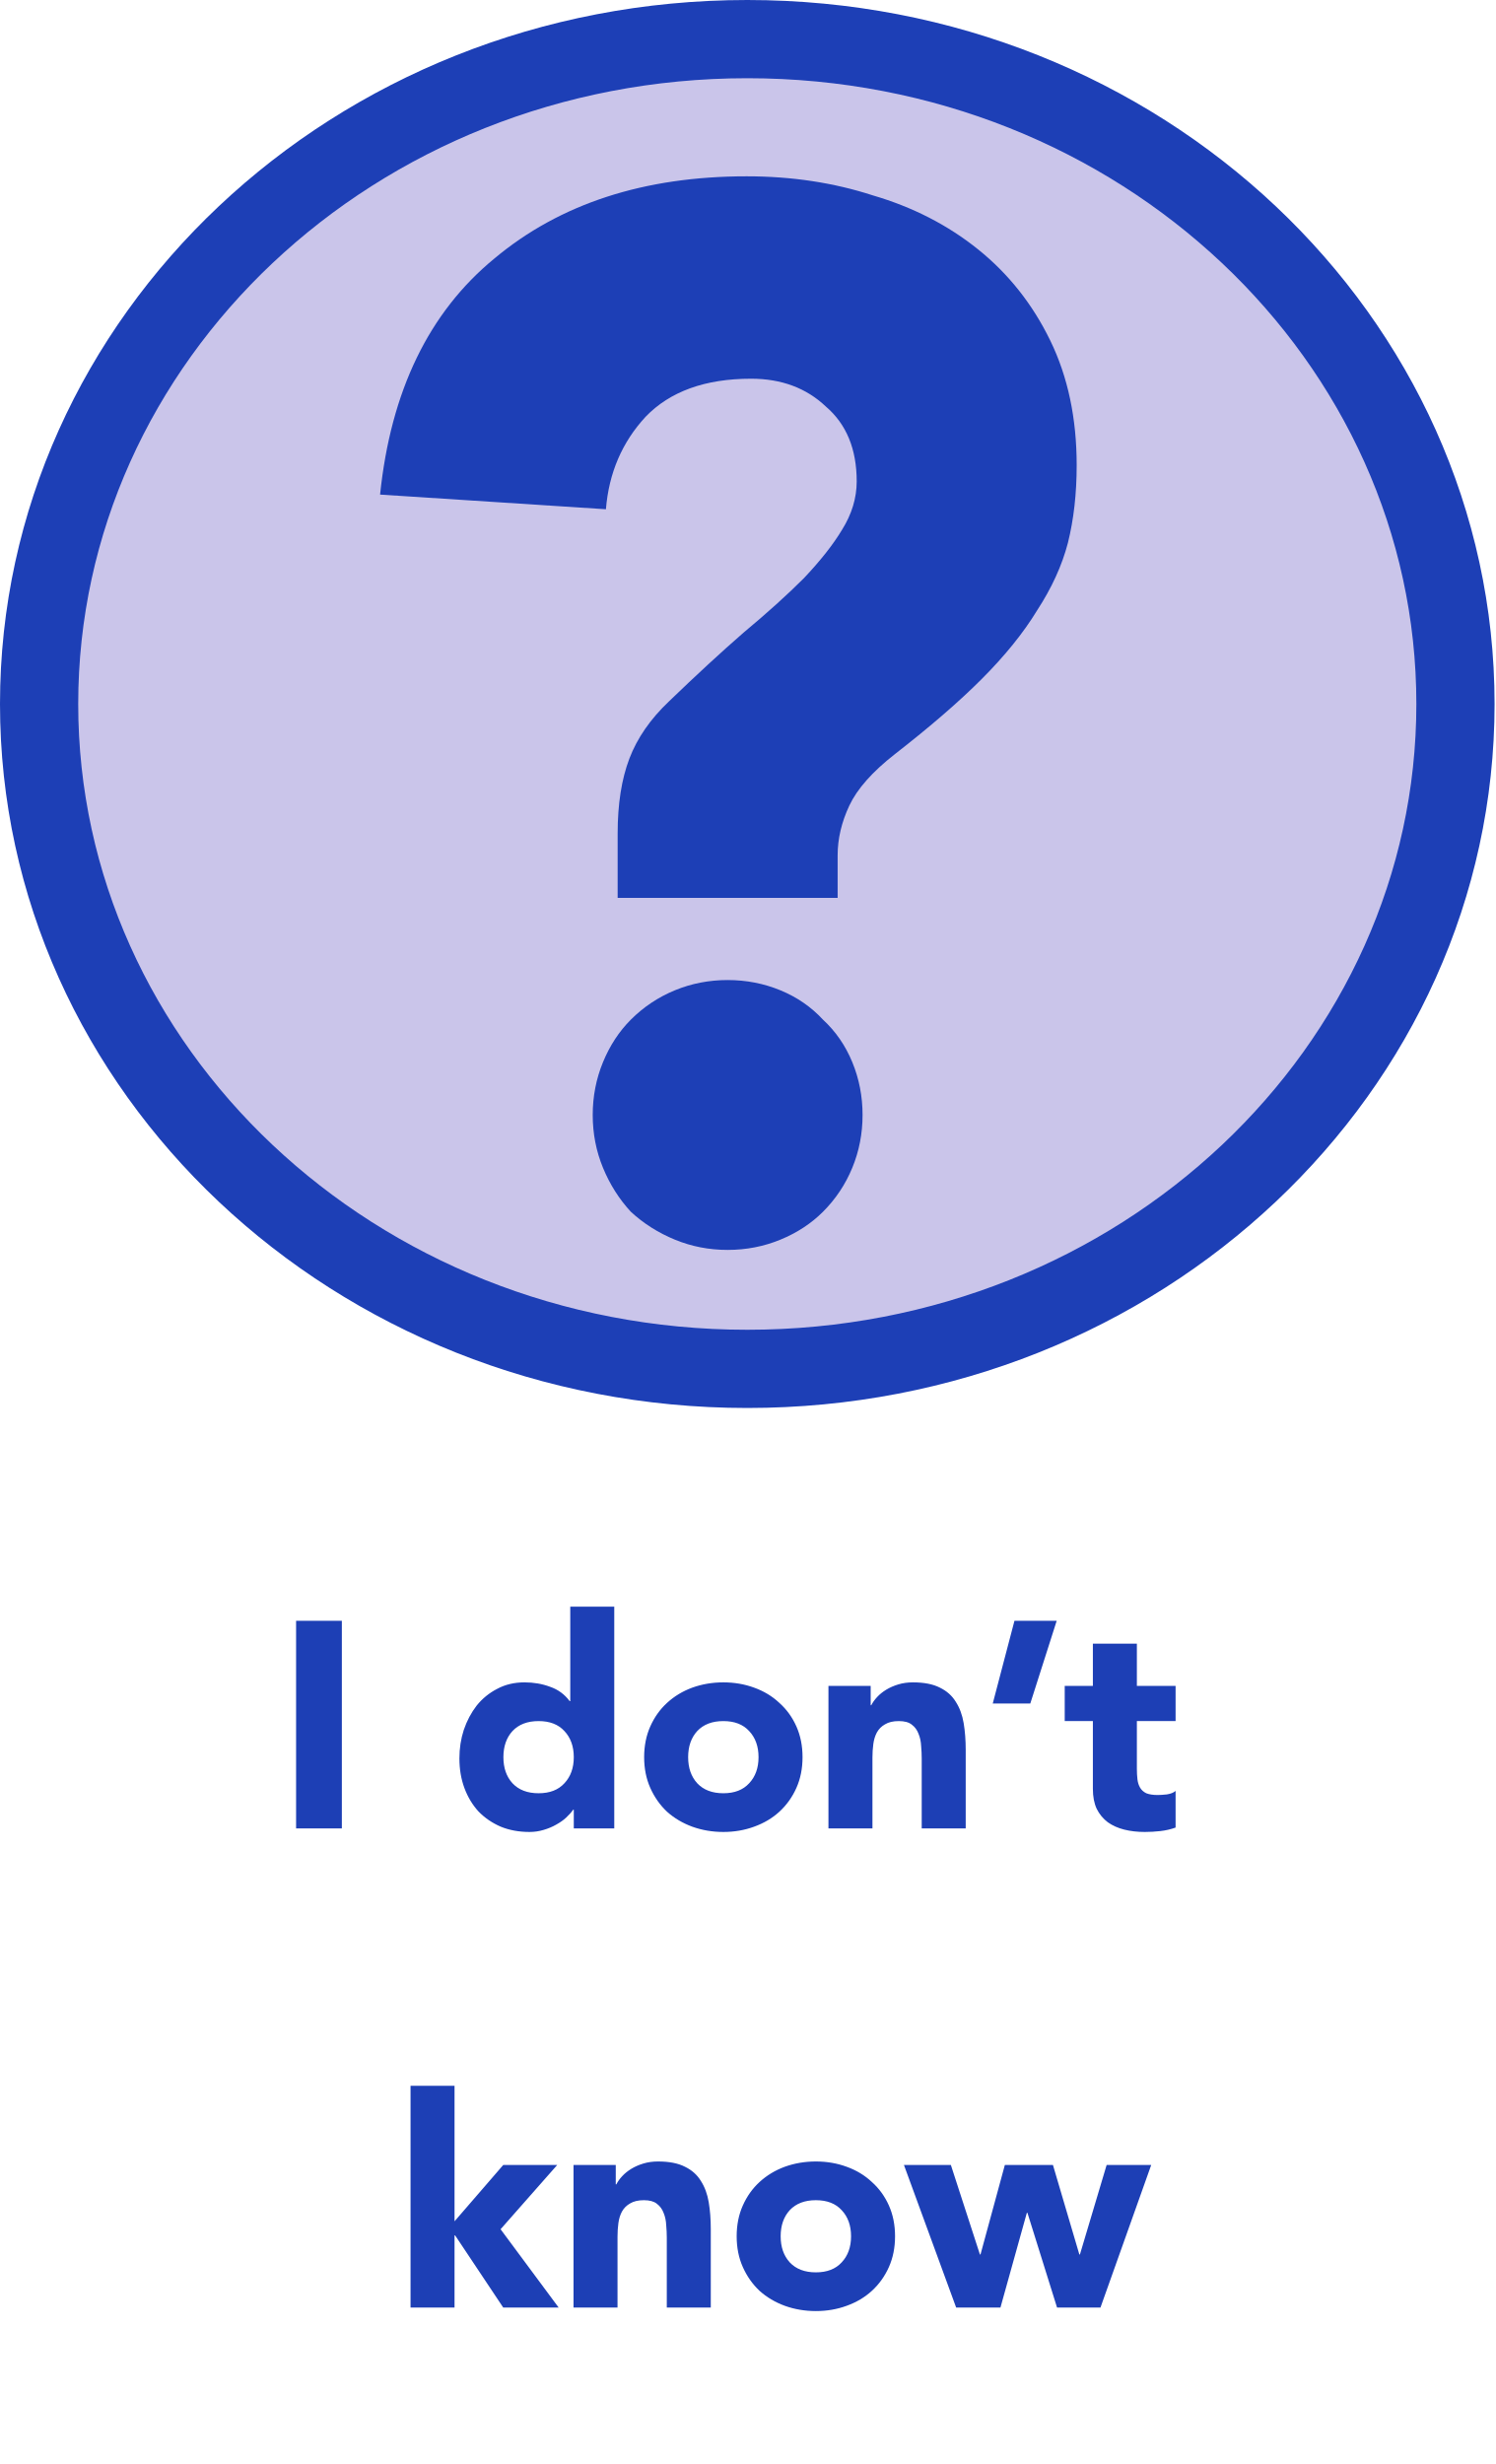
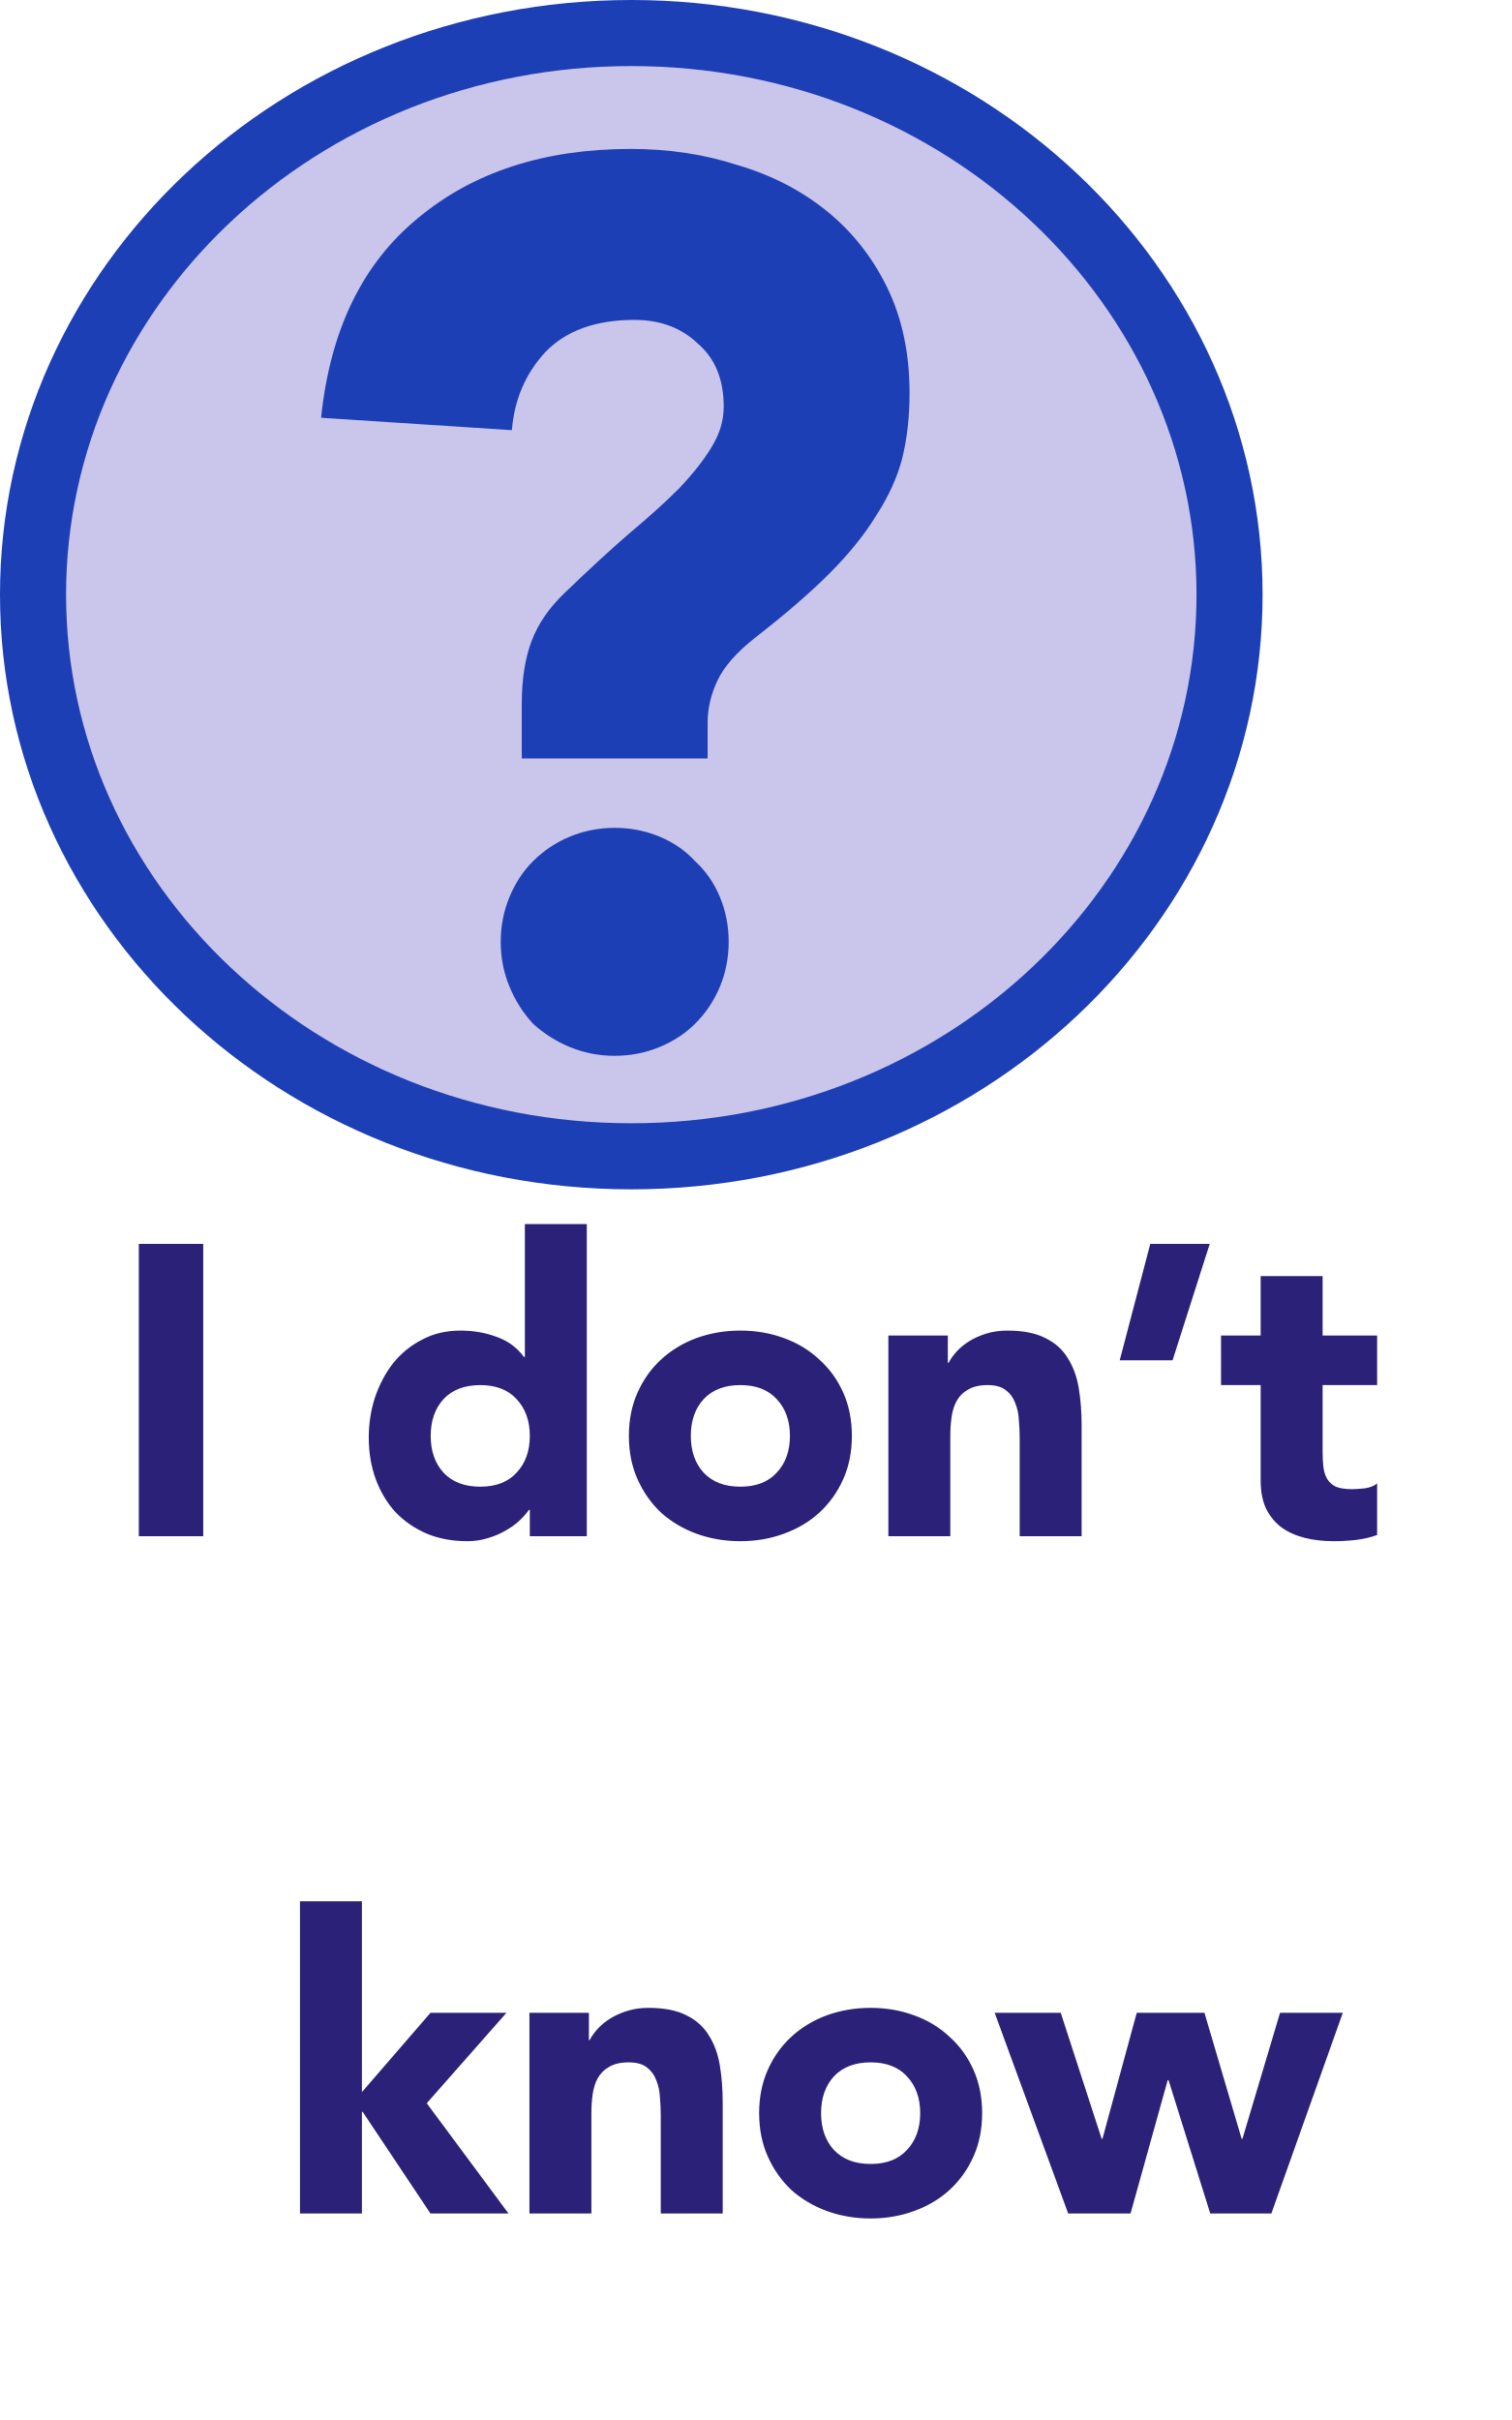
- <svg xmlns="http://www.w3.org/2000/svg" width="153" height="252" viewBox="0 0 153 252" fill="none">
+ <svg xmlns="http://www.w3.org/2000/svg" width="183" height="293" viewBox="0 0 183 293" fill="none">
  <path d="M148.868 71.999C148.868 109.332 116.666 139.999 76.434 139.999C36.201 139.999 4 109.332 4 71.999C4 34.666 36.201 4 76.434 4C116.666 4 148.868 34.666 148.868 71.999Z" fill="#CAC5EA" stroke="#1D3FB6" stroke-width="8" />
  <path d="M63.175 85.232C63.175 82.232 63.575 79.682 64.375 77.582C65.175 75.482 66.525 73.532 68.425 71.732C71.225 69.032 73.775 66.682 76.075 64.682C78.475 62.682 80.525 60.832 82.225 59.132C83.925 57.332 85.225 55.682 86.125 54.182C87.125 52.582 87.625 50.932 87.625 49.232C87.625 45.932 86.575 43.382 84.475 41.582C82.475 39.682 79.925 38.732 76.825 38.732C72.125 38.732 68.525 40.032 66.025 42.632C63.625 45.232 62.275 48.382 61.975 52.082L38.875 50.582C39.975 39.982 43.875 31.932 50.575 26.432C57.275 20.832 65.875 18.032 76.375 18.032C80.975 18.032 85.275 18.682 89.275 19.982C93.375 21.182 96.975 23.032 100.075 25.532C103.175 28.032 105.625 31.132 107.425 34.832C109.225 38.532 110.125 42.782 110.125 47.582C110.125 50.482 109.825 53.132 109.225 55.532C108.625 57.832 107.575 60.132 106.075 62.432C104.675 64.732 102.775 67.082 100.375 69.482C98.075 71.782 95.125 74.332 91.525 77.132C89.225 78.932 87.675 80.682 86.875 82.382C86.075 84.082 85.675 85.782 85.675 87.482V91.832H63.175V85.232ZM60.625 114.032C60.625 112.132 60.975 110.332 61.675 108.632C62.375 106.932 63.325 105.482 64.525 104.282C65.825 102.982 67.325 101.982 69.025 101.282C70.725 100.582 72.525 100.232 74.425 100.232C76.325 100.232 78.125 100.582 79.825 101.282C81.525 101.982 82.975 102.982 84.175 104.282C85.475 105.482 86.475 106.932 87.175 108.632C87.875 110.332 88.225 112.132 88.225 114.032C88.225 115.932 87.875 117.732 87.175 119.432C86.475 121.132 85.475 122.632 84.175 123.932C82.975 125.132 81.525 126.082 79.825 126.782C78.125 127.482 76.325 127.832 74.425 127.832C72.525 127.832 70.725 127.482 69.025 126.782C67.325 126.082 65.825 125.132 64.525 123.932C63.325 122.632 62.375 121.132 61.675 119.432C60.975 117.732 60.625 115.932 60.625 114.032Z" fill="#1D3FB6" />
-   <path d="M30.285 165.76H34.965V187H30.285V165.76ZM62.828 187H58.688V185.08H58.629C58.449 185.34 58.209 185.61 57.908 185.89C57.629 186.15 57.288 186.39 56.889 186.61C56.508 186.83 56.078 187.01 55.599 187.15C55.139 187.29 54.658 187.36 54.158 187.36C53.078 187.36 52.099 187.18 51.218 186.82C50.339 186.44 49.578 185.92 48.938 185.26C48.319 184.58 47.839 183.78 47.498 182.86C47.158 181.94 46.989 180.93 46.989 179.83C46.989 178.81 47.139 177.84 47.438 176.92C47.758 175.98 48.199 175.15 48.758 174.43C49.339 173.71 50.038 173.14 50.858 172.72C51.678 172.28 52.608 172.06 53.648 172.06C54.589 172.06 55.459 172.21 56.258 172.51C57.078 172.79 57.748 173.28 58.269 173.98H58.328V164.32H62.828V187ZM58.688 179.71C58.688 178.61 58.368 177.72 57.728 177.04C57.108 176.36 56.228 176.02 55.089 176.02C53.949 176.02 53.059 176.36 52.419 177.04C51.798 177.72 51.489 178.61 51.489 179.71C51.489 180.81 51.798 181.7 52.419 182.38C53.059 183.06 53.949 183.4 55.089 183.4C56.228 183.4 57.108 183.06 57.728 182.38C58.368 181.7 58.688 180.81 58.688 179.71ZM65.885 179.71C65.885 178.55 66.095 177.5 66.515 176.56C66.935 175.62 67.505 174.82 68.225 174.16C68.965 173.48 69.825 172.96 70.805 172.6C71.805 172.24 72.865 172.06 73.985 172.06C75.105 172.06 76.155 172.24 77.135 172.6C78.135 172.96 78.995 173.48 79.715 174.16C80.455 174.82 81.035 175.62 81.455 176.56C81.875 177.5 82.085 178.55 82.085 179.71C82.085 180.87 81.875 181.92 81.455 182.86C81.035 183.8 80.455 184.61 79.715 185.29C78.995 185.95 78.135 186.46 77.135 186.82C76.155 187.18 75.105 187.36 73.985 187.36C72.865 187.36 71.805 187.18 70.805 186.82C69.825 186.46 68.965 185.95 68.225 185.29C67.505 184.61 66.935 183.8 66.515 182.86C66.095 181.92 65.885 180.87 65.885 179.71ZM70.385 179.71C70.385 180.81 70.695 181.7 71.315 182.38C71.955 183.06 72.845 183.4 73.985 183.4C75.125 183.4 76.005 183.06 76.625 182.38C77.265 181.7 77.585 180.81 77.585 179.71C77.585 178.61 77.265 177.72 76.625 177.04C76.005 176.36 75.125 176.02 73.985 176.02C72.845 176.02 71.955 176.36 71.315 177.04C70.695 177.72 70.385 178.61 70.385 179.71ZM84.736 172.42H89.055V174.4H89.115C89.255 174.12 89.456 173.84 89.716 173.56C89.975 173.28 90.285 173.03 90.645 172.81C91.005 172.59 91.415 172.41 91.876 172.27C92.335 172.13 92.835 172.06 93.376 172.06C94.516 172.06 95.436 172.24 96.135 172.6C96.835 172.94 97.376 173.42 97.755 174.04C98.156 174.66 98.425 175.39 98.566 176.23C98.706 177.07 98.775 177.98 98.775 178.96V187H94.275V179.86C94.275 179.44 94.255 179.01 94.216 178.57C94.195 178.11 94.106 177.69 93.945 177.31C93.805 176.93 93.576 176.62 93.255 176.38C92.956 176.14 92.516 176.02 91.936 176.02C91.356 176.02 90.885 176.13 90.525 176.35C90.165 176.55 89.885 176.83 89.686 177.19C89.505 177.53 89.385 177.92 89.326 178.36C89.266 178.8 89.236 179.26 89.236 179.74V187H84.736V172.42ZM105.382 174.22H101.542L103.762 165.76H108.082L105.382 174.22ZM120.242 176.02H116.282V180.88C116.282 181.28 116.302 181.65 116.342 181.99C116.382 182.31 116.472 182.59 116.612 182.83C116.752 183.07 116.962 183.26 117.242 183.4C117.542 183.52 117.932 183.58 118.412 183.58C118.652 183.58 118.962 183.56 119.342 183.52C119.742 183.46 120.042 183.34 120.242 183.16V186.91C119.742 187.09 119.222 187.21 118.682 187.27C118.142 187.33 117.612 187.36 117.092 187.36C116.332 187.36 115.632 187.28 114.992 187.12C114.352 186.96 113.792 186.71 113.312 186.37C112.832 186.01 112.452 185.55 112.172 184.99C111.912 184.43 111.782 183.75 111.782 182.95V176.02H108.902V172.42H111.782V168.1H116.282V172.42H120.242V176.02ZM41.991 213.32H46.491V227.18L51.471 221.42H56.991L51.201 227.99L57.141 236H51.471L46.551 228.62H46.491V236H41.991V213.32ZM58.661 221.42H62.981V223.4H63.041C63.181 223.12 63.381 222.84 63.641 222.56C63.901 222.28 64.211 222.03 64.571 221.81C64.931 221.59 65.341 221.41 65.801 221.27C66.261 221.13 66.761 221.06 67.301 221.06C68.441 221.06 69.361 221.24 70.061 221.6C70.761 221.94 71.301 222.42 71.681 223.04C72.081 223.66 72.351 224.39 72.491 225.23C72.631 226.07 72.701 226.98 72.701 227.96V236H68.201V228.86C68.201 228.44 68.181 228.01 68.141 227.57C68.121 227.11 68.031 226.69 67.871 226.31C67.731 225.93 67.501 225.62 67.181 225.38C66.881 225.14 66.441 225.02 65.861 225.02C65.281 225.02 64.811 225.13 64.451 225.35C64.091 225.55 63.811 225.83 63.611 226.19C63.431 226.53 63.311 226.92 63.251 227.36C63.191 227.8 63.161 228.26 63.161 228.74V236H58.661V221.42ZM75.348 228.71C75.348 227.55 75.558 226.5 75.978 225.56C76.398 224.62 76.968 223.82 77.688 223.16C78.428 222.48 79.288 221.96 80.268 221.6C81.268 221.24 82.328 221.06 83.448 221.06C84.568 221.06 85.618 221.24 86.598 221.6C87.598 221.96 88.458 222.48 89.178 223.16C89.918 223.82 90.498 224.62 90.918 225.56C91.338 226.5 91.548 227.55 91.548 228.71C91.548 229.87 91.338 230.92 90.918 231.86C90.498 232.8 89.918 233.61 89.178 234.29C88.458 234.95 87.598 235.46 86.598 235.82C85.618 236.18 84.568 236.36 83.448 236.36C82.328 236.36 81.268 236.18 80.268 235.82C79.288 235.46 78.428 234.95 77.688 234.29C76.968 233.61 76.398 232.8 75.978 231.86C75.558 230.92 75.348 229.87 75.348 228.71ZM79.848 228.71C79.848 229.81 80.158 230.7 80.778 231.38C81.418 232.06 82.308 232.4 83.448 232.4C84.588 232.4 85.468 232.06 86.088 231.38C86.728 230.7 87.048 229.81 87.048 228.71C87.048 227.61 86.728 226.72 86.088 226.04C85.468 225.36 84.588 225.02 83.448 225.02C82.308 225.02 81.418 225.36 80.778 226.04C80.158 226.72 79.848 227.61 79.848 228.71ZM92.458 221.42H97.258L100.228 230.57H100.288L102.778 221.42H107.698L110.398 230.57H110.458L113.188 221.42H117.748L112.558 236H108.118L105.088 226.31H105.028L102.328 236H97.798L92.458 221.42Z" fill="#1D3FB5" />
+   <path d="M16.808 150.6H24.608V186H16.808V150.6ZM71.047 186H64.147V182.8H64.047C63.748 183.233 63.347 183.683 62.847 184.15C62.381 184.583 61.814 184.983 61.148 185.35C60.514 185.717 59.797 186.017 58.998 186.25C58.231 186.483 57.431 186.6 56.597 186.6C54.797 186.6 53.164 186.3 51.697 185.7C50.231 185.067 48.964 184.2 47.898 183.1C46.864 181.967 46.064 180.633 45.498 179.1C44.931 177.567 44.648 175.883 44.648 174.05C44.648 172.35 44.898 170.733 45.398 169.2C45.931 167.633 46.664 166.25 47.597 165.05C48.564 163.85 49.731 162.9 51.097 162.2C52.464 161.467 54.014 161.1 55.748 161.1C57.314 161.1 58.764 161.35 60.097 161.85C61.464 162.317 62.581 163.133 63.447 164.3H63.547V148.2H71.047V186ZM64.147 173.85C64.147 172.017 63.614 170.533 62.547 169.4C61.514 168.267 60.047 167.7 58.148 167.7C56.248 167.7 54.764 168.267 53.697 169.4C52.664 170.533 52.148 172.017 52.148 173.85C52.148 175.683 52.664 177.167 53.697 178.3C54.764 179.433 56.248 180 58.148 180C60.047 180 61.514 179.433 62.547 178.3C63.614 177.167 64.147 175.683 64.147 173.85ZM76.142 173.85C76.142 171.917 76.492 170.167 77.192 168.6C77.892 167.033 78.842 165.7 80.042 164.6C81.275 163.467 82.708 162.6 84.342 162C86.008 161.4 87.775 161.1 89.642 161.1C91.508 161.1 93.258 161.4 94.892 162C96.558 162.6 97.992 163.467 99.192 164.6C100.425 165.7 101.392 167.033 102.092 168.6C102.792 170.167 103.142 171.917 103.142 173.85C103.142 175.783 102.792 177.533 102.092 179.1C101.392 180.667 100.425 182.017 99.192 183.15C97.992 184.25 96.558 185.1 94.892 185.7C93.258 186.3 91.508 186.6 89.642 186.6C87.775 186.6 86.008 186.3 84.342 185.7C82.708 185.1 81.275 184.25 80.042 183.15C78.842 182.017 77.892 180.667 77.192 179.1C76.492 177.533 76.142 175.783 76.142 173.85ZM83.642 173.85C83.642 175.683 84.158 177.167 85.192 178.3C86.258 179.433 87.742 180 89.642 180C91.542 180 93.008 179.433 94.042 178.3C95.108 177.167 95.642 175.683 95.642 173.85C95.642 172.017 95.108 170.533 94.042 169.4C93.008 168.267 91.542 167.7 89.642 167.7C87.742 167.7 86.258 168.267 85.192 169.4C84.158 170.533 83.642 172.017 83.642 173.85ZM107.559 161.7H114.759V165H114.859C115.093 164.533 115.426 164.067 115.859 163.6C116.293 163.133 116.809 162.717 117.409 162.35C118.009 161.983 118.693 161.683 119.459 161.45C120.226 161.217 121.059 161.1 121.959 161.1C123.859 161.1 125.393 161.4 126.559 162C127.726 162.567 128.626 163.367 129.259 164.4C129.926 165.433 130.376 166.65 130.609 168.05C130.843 169.45 130.959 170.967 130.959 172.6V186H123.459V174.1C123.459 173.4 123.426 172.683 123.359 171.95C123.326 171.183 123.176 170.483 122.909 169.85C122.676 169.217 122.293 168.7 121.759 168.3C121.259 167.9 120.526 167.7 119.559 167.7C118.593 167.7 117.809 167.883 117.209 168.25C116.609 168.583 116.143 169.05 115.809 169.65C115.509 170.217 115.309 170.867 115.209 171.6C115.109 172.333 115.059 173.1 115.059 173.9V186H107.559V161.7ZM141.97 164.7H135.57L139.27 150.6H146.47L141.97 164.7ZM166.736 167.7H160.136V175.8C160.136 176.467 160.169 177.083 160.236 177.65C160.303 178.183 160.453 178.65 160.686 179.05C160.919 179.45 161.269 179.767 161.736 180C162.236 180.2 162.886 180.3 163.686 180.3C164.086 180.3 164.603 180.267 165.236 180.2C165.903 180.1 166.403 179.9 166.736 179.6V185.85C165.903 186.15 165.036 186.35 164.136 186.45C163.236 186.55 162.353 186.6 161.486 186.6C160.219 186.6 159.053 186.467 157.986 186.2C156.919 185.933 155.986 185.517 155.186 184.95C154.386 184.35 153.753 183.583 153.286 182.65C152.853 181.717 152.636 180.583 152.636 179.25V167.7H147.836V161.7H152.636V154.5H160.136V161.7H166.736V167.7ZM36.319 230.2H43.819V253.3L52.119 243.7H61.319L51.669 254.65L61.569 268H52.119L43.919 255.7H43.819V268H36.319V230.2ZM64.102 243.7H71.302V247H71.402C71.635 246.533 71.969 246.067 72.402 245.6C72.835 245.133 73.352 244.717 73.952 244.35C74.552 243.983 75.236 243.683 76.002 243.45C76.769 243.217 77.602 243.1 78.502 243.1C80.402 243.1 81.936 243.4 83.102 244C84.269 244.567 85.169 245.367 85.802 246.4C86.469 247.433 86.919 248.65 87.152 250.05C87.385 251.45 87.502 252.967 87.502 254.6V268H80.002V256.1C80.002 255.4 79.969 254.683 79.902 253.95C79.869 253.183 79.719 252.483 79.452 251.85C79.219 251.217 78.835 250.7 78.302 250.3C77.802 249.9 77.069 249.7 76.102 249.7C75.135 249.7 74.352 249.883 73.752 250.25C73.152 250.583 72.686 251.05 72.352 251.65C72.052 252.217 71.852 252.867 71.752 253.6C71.652 254.333 71.602 255.1 71.602 255.9V268H64.102V243.7ZM91.913 255.85C91.913 253.917 92.263 252.167 92.963 250.6C93.663 249.033 94.613 247.7 95.813 246.6C97.046 245.467 98.48 244.6 100.113 244C101.78 243.4 103.546 243.1 105.413 243.1C107.28 243.1 109.03 243.4 110.663 244C112.33 244.6 113.763 245.467 114.963 246.6C116.196 247.7 117.163 249.033 117.863 250.6C118.563 252.167 118.913 253.917 118.913 255.85C118.913 257.783 118.563 259.533 117.863 261.1C117.163 262.667 116.196 264.017 114.963 265.15C113.763 266.25 112.33 267.1 110.663 267.7C109.03 268.3 107.28 268.6 105.413 268.6C103.546 268.6 101.78 268.3 100.113 267.7C98.48 267.1 97.046 266.25 95.813 265.15C94.613 264.017 93.663 262.667 92.963 261.1C92.263 259.533 91.913 257.783 91.913 255.85ZM99.413 255.85C99.413 257.683 99.93 259.167 100.963 260.3C102.03 261.433 103.513 262 105.413 262C107.313 262 108.78 261.433 109.813 260.3C110.88 259.167 111.413 257.683 111.413 255.85C111.413 254.017 110.88 252.533 109.813 251.4C108.78 250.267 107.313 249.7 105.413 249.7C103.513 249.7 102.03 250.267 100.963 251.4C99.93 252.533 99.413 254.017 99.413 255.85ZM120.431 243.7H128.431L133.381 258.95H133.481L137.631 243.7H145.831L150.331 258.95H150.431L154.981 243.7H162.581L153.931 268H146.531L141.481 251.85H141.381L136.881 268H129.331L120.431 243.7Z" fill="#2C2178" />
</svg>
